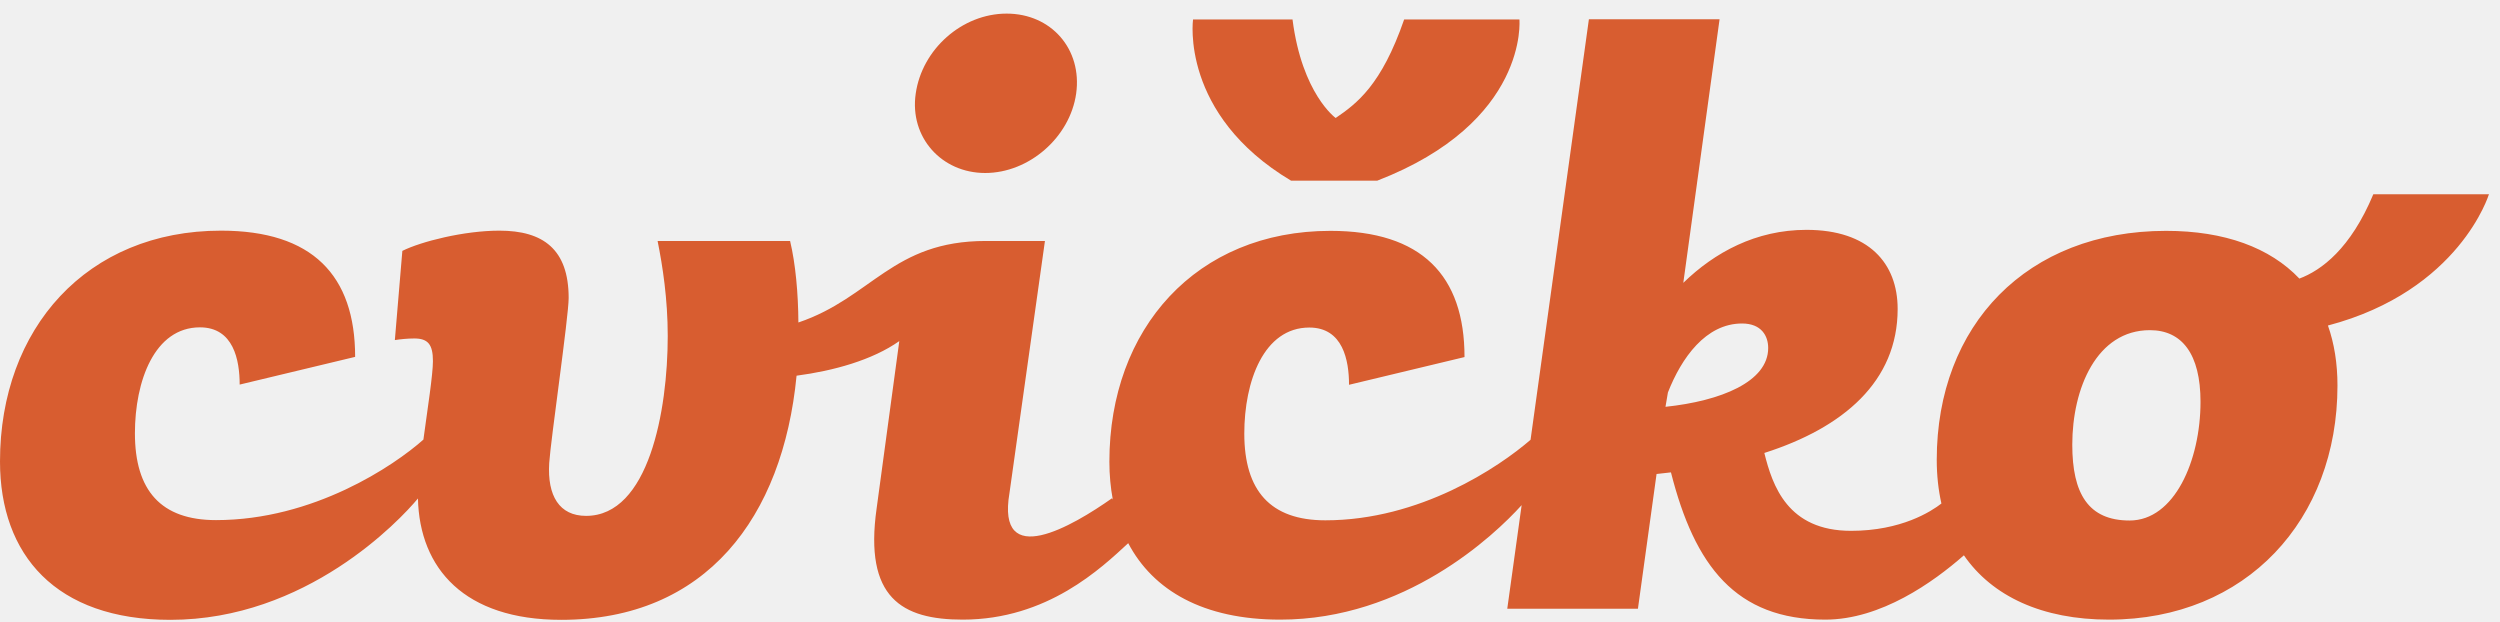
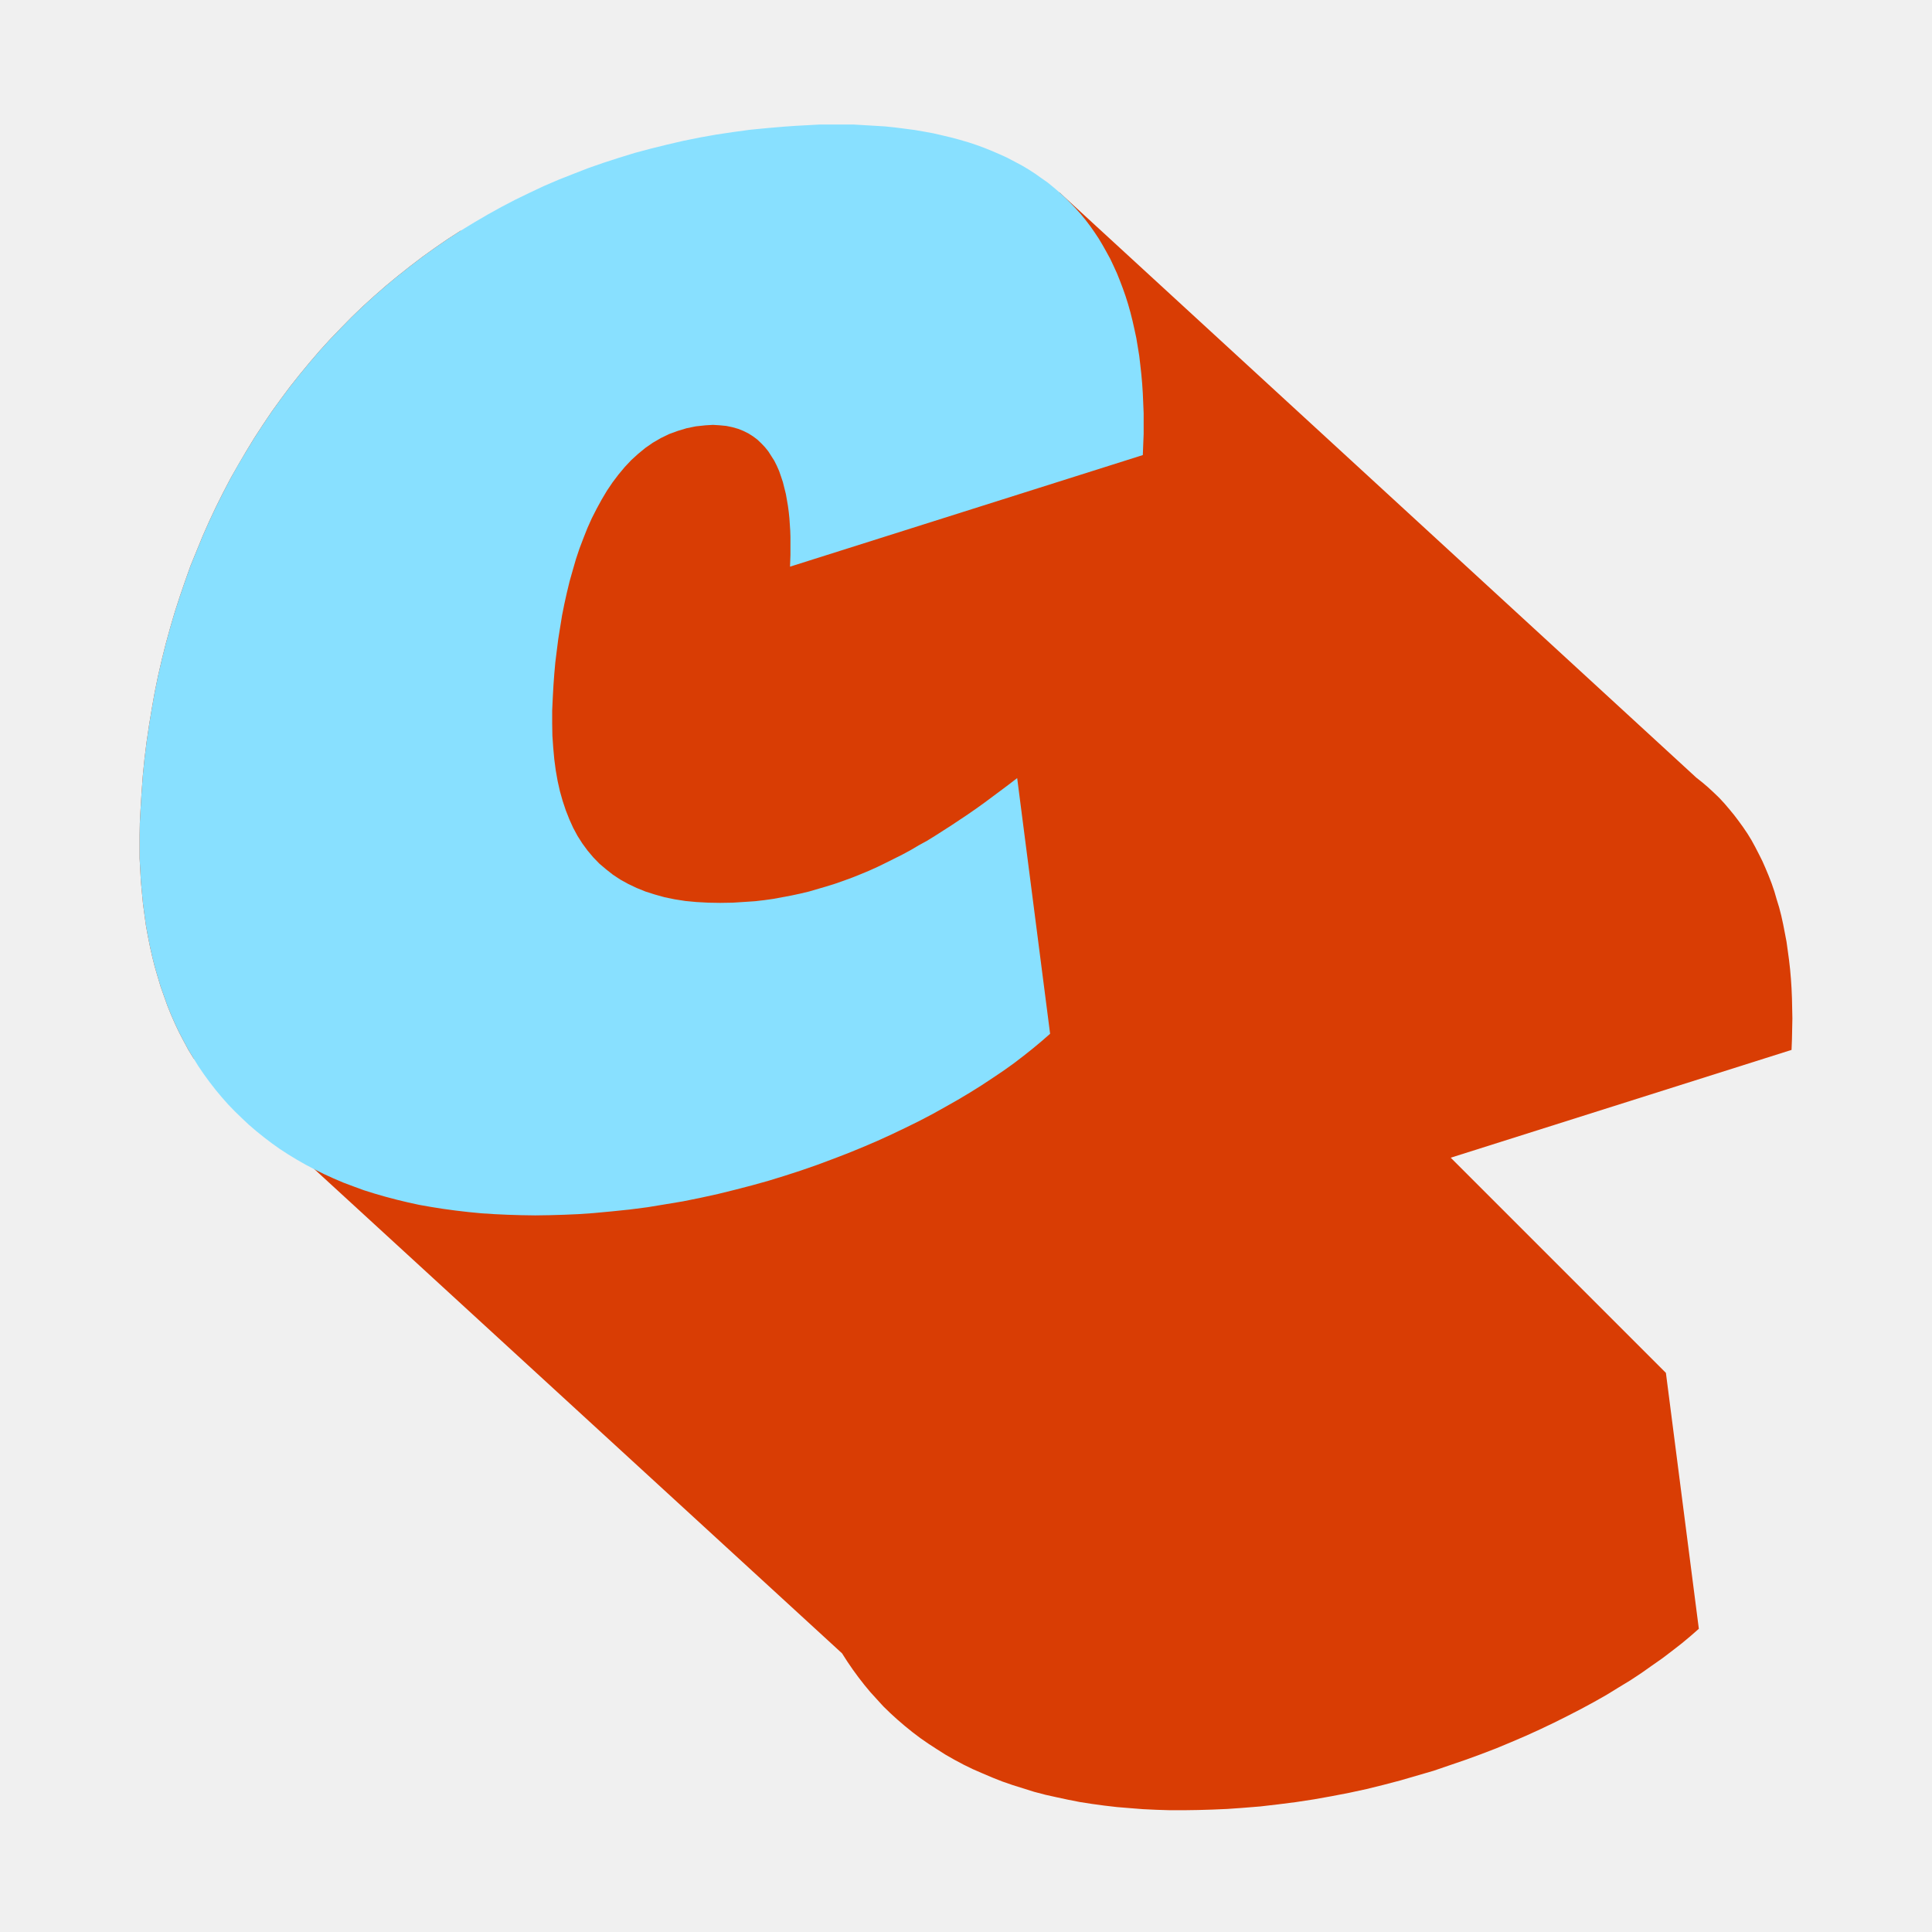
- <svg xmlns="http://www.w3.org/2000/svg" width="181" height="45" viewBox="0 0 181 45" fill="none">
-   <path d="M71.328 12.525C74.496 12.525 77.459 9.948 77.913 6.785C78.368 3.563 76.109 0.985 72.882 0.985C69.656 0.985 66.751 3.563 66.297 6.785C65.842 9.948 68.174 12.525 71.328 12.525Z" fill="#D85D30" />
-   <path d="M180.174 14.063H171.829C170.186 18.003 168.074 19.57 166.475 20.17C164.348 17.929 161.063 16.714 156.824 16.714C146.747 16.714 140.22 23.538 140.22 33.292C140.22 34.419 140.338 35.474 140.558 36.455C139.824 37.026 137.654 38.432 134.016 38.432C129.425 38.432 128.325 35.166 127.738 32.794C133.473 30.963 137.39 27.61 137.39 22.367C137.39 19.072 135.307 16.641 130.789 16.641C127.122 16.641 124.13 18.281 121.871 20.478L124.497 1.395H115.036L110.812 31.842C108.524 33.819 102.819 37.671 95.954 37.671C91.979 37.671 90.087 35.533 90.087 31.388C90.087 27.61 91.495 23.714 94.795 23.714C97.23 23.714 97.67 26.087 97.67 27.859L106.031 25.852C106.031 19.936 102.921 16.714 96.321 16.714C86.611 16.714 80.319 23.787 80.319 33.424C80.319 34.39 80.407 35.313 80.568 36.177L80.509 36.074C77.664 38.081 72.12 41.332 73.088 35.679L75.654 17.446H71.372C64.61 17.446 63.129 21.547 57.804 23.348C57.79 21.224 57.599 19.116 57.203 17.446H47.61C47.977 19.277 48.344 21.649 48.344 24.329C48.344 29.748 46.965 37.349 42.433 37.349C40.497 37.349 39.617 35.899 39.763 33.526C39.866 31.886 41.171 22.923 41.171 21.576C41.171 18.047 39.323 16.699 36.155 16.699C33.588 16.699 30.479 17.49 29.13 18.164L28.587 24.622C28.953 24.564 29.496 24.505 29.995 24.505C30.978 24.505 31.344 24.93 31.344 26.145C31.344 27.112 30.963 29.558 30.655 31.827C28.528 33.717 22.705 37.656 15.636 37.656C11.661 37.656 9.768 35.518 9.768 31.373C9.768 27.595 11.177 23.7 14.477 23.7C16.912 23.7 17.352 26.072 17.352 27.844L25.712 25.838C25.712 19.921 22.602 16.699 16.002 16.699C6.292 16.699 0 23.773 0 33.409C0 40.175 4.034 44.876 12.335 44.876C22.163 44.876 28.924 37.7 30.259 36.089C30.376 41.171 33.632 44.876 40.629 44.876C51.131 44.876 56.675 37.451 57.672 27.2C60.342 26.848 63.158 26.072 65.109 24.695L63.466 36.821C62.556 43.28 65.299 44.861 69.7 44.861C75.845 44.861 79.747 41.112 81.683 39.326C83.487 42.752 87.124 44.861 92.683 44.861C101.718 44.861 108.157 38.798 110.167 36.572L109.126 44.071H118.586L119.935 34.317L120.977 34.2C122.693 40.966 125.656 44.861 132.153 44.861C136.172 44.861 139.971 42.152 142.186 40.204C144.239 43.177 147.862 44.861 152.688 44.861C162.647 44.861 169.233 37.612 169.233 27.917C169.233 26.306 168.998 24.857 168.543 23.568C178.092 21.049 180.204 14.049 180.204 14.049L180.174 14.063ZM120.581 29.455L120.757 28.415C121.739 25.911 123.5 23.421 126.125 23.421C127.533 23.421 128.017 24.329 128.017 25.193C128.017 27.639 124.6 29.03 120.566 29.455H120.581ZM154.184 37.685C151.192 37.685 150.033 35.738 150.033 32.194C150.033 28.108 151.808 23.904 155.651 23.904C157.968 23.904 159.317 25.618 159.317 29.089C159.317 33.35 157.425 37.685 154.184 37.685Z" fill="#D85D30" />
-   <path d="M93.446 13.082H99.709C110.695 8.835 110.006 1.41 110.006 1.41H101.66C100.017 6.17 98.228 7.502 96.702 8.542C96.702 8.542 94.267 6.799 93.578 1.41H86.376C86.376 1.41 85.423 8.278 93.475 13.082H93.446Z" fill="#D85D30" />
+ <svg xmlns="http://www.w3.org/2000/svg" width="512" height="512" viewBox="0 0 512 512" fill="none">
+   <g clip-path="url(#clip0_2217_18968)">
+     <path d="M474.944 267.23L474.889 264.562L474.778 261.949L474.611 259.393L474.389 256.836L474.111 254.39L473.777 251.944L473.444 249.554L472.999 247.22L472.554 244.941L472.054 242.662L471.498 240.494L470.831 238.326L470.22 236.214L469.497 234.102L468.719 232.101L467.885 230.1L467.052 228.21L466.107 226.32L465.162 224.486L464.161 222.652L463.105 220.929L461.938 219.206L460.771 217.594L459.548 215.982L458.269 214.425L456.991 212.925L455.601 211.424L454.156 210.034L452.655 208.645L451.155 207.366L449.543 206.088L280.79 51.009L172.402 107.26L122.099 61.125L118.653 63.349L115.262 65.683L111.927 68.073L108.647 70.575L105.424 73.131L102.255 75.744L99.143 78.468L96.141 81.191L93.195 84.026L90.305 86.972L87.47 89.918L84.691 92.975L82.023 96.088L79.41 99.256L76.853 102.48L74.408 105.759L71.962 109.15L69.683 112.54L67.404 116.042L65.237 119.599L63.124 123.212L61.068 126.825L59.122 130.549L57.233 134.329L55.454 138.109L53.731 142L52.119 145.946L50.507 149.893L49.062 153.95L47.672 158.008L46.338 162.121L45.115 166.29L43.948 170.514L42.892 174.739L41.891 179.074L41.002 183.41L40.224 187.801L39.501 192.192L38.834 196.694L38.278 201.196L37.834 205.699L37.5 210.312L37.222 214.926L37.056 218.094L37 221.262V224.375V227.488L37.167 230.545L37.334 233.546L37.611 236.548L37.889 239.438L38.278 242.384L38.667 245.219L39.168 247.998L39.724 250.777L40.335 253.501L41.002 256.169L41.78 258.837L42.558 261.449L43.448 263.95L44.337 266.452L45.338 268.953L46.394 271.343L47.505 273.678L48.728 276.012L49.951 278.291L51.285 280.459L223.15 438.15L224.54 440.318L225.985 442.43L227.486 444.486L229.042 446.487L230.654 448.433L232.377 450.323L234.1 452.213L235.934 453.991L237.824 455.714L239.77 457.382L241.826 459.049L243.883 460.606L246.051 462.107L248.274 463.552L250.553 464.997L252.887 466.331L255.277 467.609L257.779 468.832L260.336 469.944L262.948 471.055L265.616 472.112L268.34 473.056L271.174 473.946L274.009 474.835L276.955 475.613L279.957 476.28L283.069 476.947L286.182 477.559L289.406 478.059L292.685 478.504L296.02 478.893L299.411 479.171L302.913 479.449L306.47 479.615L310.083 479.727H313.752L317.531 479.671L321.311 479.56L325.202 479.393L329.148 479.115L333.984 478.726L338.764 478.17L343.544 477.559L348.269 476.836L352.938 476.002L357.551 475.113L362.165 474.113L366.667 473.001L371.114 471.834L375.505 470.555L379.896 469.277L384.121 467.832L388.345 466.386L392.458 464.886L396.516 463.329L400.518 461.662L404.409 459.994L408.188 458.271L411.912 456.493L415.47 454.714L419.027 452.88L422.418 451.045L425.753 449.156L428.921 447.21L432.034 445.32L434.98 443.375L437.814 441.374L440.594 439.428L443.15 437.483L445.652 435.537L447.986 433.592L450.21 431.647L441.483 363.834L384.454 306.805L474.778 278.235L474.889 275.401L474.944 272.621L475 269.898L474.944 267.23Z" fill="#D93D04" />
+     <path d="M209.365 150.171L302.857 120.6L302.968 117.765L303.079 114.986V112.262V109.539L302.968 106.871L302.857 104.258L302.69 101.702L302.468 99.2L302.19 96.699L301.912 94.309L301.523 91.919L301.134 89.584L300.634 87.25L300.133 85.026L299.578 82.803L298.966 80.635L298.299 78.523L297.577 76.466L296.798 74.41L296.02 72.465L295.131 70.519L294.242 68.629L293.241 66.795L292.241 65.016L291.184 63.238L290.073 61.57L288.906 59.903L287.683 58.291L286.404 56.734L285.07 55.233L283.681 53.788L282.235 52.343L280.79 51.009L279.234 49.675L277.678 48.397L276.01 47.229L274.287 46.007L272.564 44.895L270.785 43.839L268.895 42.838L267.006 41.838L265.06 40.949L263.004 40.059L260.947 39.225L258.835 38.447L256.667 37.725L254.388 37.058L252.109 36.446L249.775 35.89L247.384 35.334L244.939 34.89L242.382 34.445L239.825 34.112L237.213 33.778L234.545 33.5L231.821 33.334L228.986 33.167L226.151 33H223.261H220.315H217.258L214.201 33.167L211.088 33.334L207.864 33.556L203.307 33.945L198.749 34.39L194.246 35.001L189.8 35.668L185.409 36.446L181.017 37.336L176.738 38.336L172.458 39.392L168.289 40.504L164.12 41.782L160.007 43.116L156.005 44.506L152.003 46.062L148.056 47.618L144.165 49.286L140.386 51.065L136.606 52.899L132.882 54.844L129.269 56.845L125.656 58.958L122.099 61.125L118.653 63.349L115.262 65.683L111.927 68.073L108.647 70.575L105.424 73.132L102.255 75.744L99.143 78.468L96.141 81.191L93.195 84.026L90.305 86.972L87.47 89.918L84.691 92.975L82.023 96.088L79.41 99.256L76.853 102.48L74.408 105.759L71.962 109.15L69.683 112.54L67.404 116.042L65.237 119.599L63.124 123.157L61.068 126.825L59.122 130.549L57.233 134.329L55.454 138.109L53.731 142L52.119 145.946L50.507 149.893L49.062 153.95L47.672 158.008L46.338 162.121L45.115 166.29L43.948 170.514L42.892 174.739L41.891 179.074L41.002 183.41L40.224 187.801L39.501 192.192L38.834 196.694L38.278 201.196L37.834 205.699L37.5 210.312L37.222 214.926L37.056 218.094L37 221.262V224.375V227.488L37.167 230.545L37.334 233.546L37.611 236.548L37.889 239.438L38.278 242.384L38.667 245.219L39.168 247.998L39.724 250.777L40.335 253.501L41.002 256.169L41.78 258.837L42.558 261.449L43.448 263.95L44.337 266.452L45.338 268.953L46.394 271.343L47.505 273.678L48.728 276.012L49.951 278.291L51.285 280.459L52.619 282.627L54.064 284.739L55.565 286.795L57.121 288.796L58.789 290.797L60.456 292.687L62.235 294.522L64.069 296.3L65.959 298.079L67.905 299.746L69.906 301.358L72.018 302.97L74.13 304.471L76.353 305.916L78.632 307.306L80.967 308.64L83.412 309.918L85.858 311.141L88.415 312.308L91.027 313.42L93.695 314.421L96.419 315.421L99.254 316.31L102.144 317.144L105.09 317.922L108.092 318.645L111.149 319.312L114.317 319.868L117.485 320.368L120.765 320.813L124.1 321.202L127.546 321.535L130.992 321.758L134.549 321.924L138.162 322.035L141.831 322.091L145.611 322.035L149.446 321.924L153.281 321.758L157.283 321.48L162.063 321.035L166.899 320.535L171.624 319.923L176.348 319.145L181.017 318.367L185.687 317.422L190.244 316.422L194.747 315.31L199.249 314.143L203.64 312.92L207.976 311.586L212.256 310.196L216.424 308.751L220.593 307.195L224.651 305.638L228.597 304.026L232.488 302.359L236.268 300.636L239.992 298.857L243.605 297.078L247.107 295.244L250.497 293.354L253.832 291.464L257 289.575L260.113 287.629L263.059 285.684L265.949 283.738L268.673 281.793L271.286 279.792L273.731 277.846L276.066 275.901L278.289 273.956L269.562 206.199L267.395 207.866L265.171 209.534L263.004 211.146L260.836 212.758L258.668 214.314L256.5 215.815L254.332 217.26L252.165 218.705L249.997 220.095L247.829 221.484L245.661 222.819L243.438 224.041L241.27 225.32L239.103 226.487L236.879 227.599L234.656 228.71L232.488 229.766L230.265 230.767L227.986 231.712L225.762 232.601L223.483 233.435L221.26 234.213L218.926 234.936L216.647 235.603L214.368 236.27L212.033 236.826L209.699 237.326L207.309 237.771L204.919 238.215L202.528 238.549L200.138 238.827L197.693 238.993L194.191 239.216L190.856 239.271L187.688 239.216L184.575 239.049L181.629 238.771L178.794 238.326L176.071 237.771L173.514 237.048L171.068 236.27L168.733 235.325L166.51 234.269L164.398 233.102L162.453 231.823L160.618 230.378L158.84 228.877L157.228 227.21L155.727 225.431L154.337 223.541L153.059 221.54L151.892 219.372L150.891 217.149L149.946 214.759L149.112 212.258L148.39 209.701L147.778 206.977L147.278 204.142L146.889 201.196L146.611 198.139L146.389 194.971L146.333 191.692V188.301L146.5 184.744L146.667 181.687L146.889 178.629L147.167 175.517L147.556 172.404L147.945 169.347L148.445 166.234L148.946 163.122L149.557 160.064L150.224 157.063L150.947 154.061L151.78 151.115L152.614 148.225L153.559 145.39L154.615 142.611L155.671 139.943L156.839 137.331L158.117 134.829L159.451 132.384L160.841 130.049L162.341 127.826L163.898 125.769L165.565 123.768L167.288 121.934L169.123 120.266L171.012 118.71L173.013 117.321L175.126 116.098L177.293 115.042L179.572 114.208L181.962 113.485L184.408 112.985L187.021 112.707L188.966 112.596L190.745 112.707L192.468 112.874L194.08 113.207L195.636 113.652L197.026 114.208L198.36 114.875L199.582 115.653L200.694 116.487L201.75 117.487L202.751 118.543L203.64 119.655L204.418 120.878L205.196 122.101L205.863 123.435L206.475 124.824L206.975 126.27L207.475 127.77L207.864 129.327L208.254 130.883L208.531 132.439L208.809 134.051L209.032 135.719L209.198 137.331L209.31 138.998L209.421 140.61L209.476 142.278V143.89V145.502V147.058L209.421 148.614L209.365 150.171Z" fill="#88E0FF" />
+   </g>
+   <defs>
+     <clipPath id="clip0_2217_18968">
+       <rect width="438" height="446.727" fill="white" transform="translate(37 33)" />
+     </clipPath>
+   </defs>
</svg>
